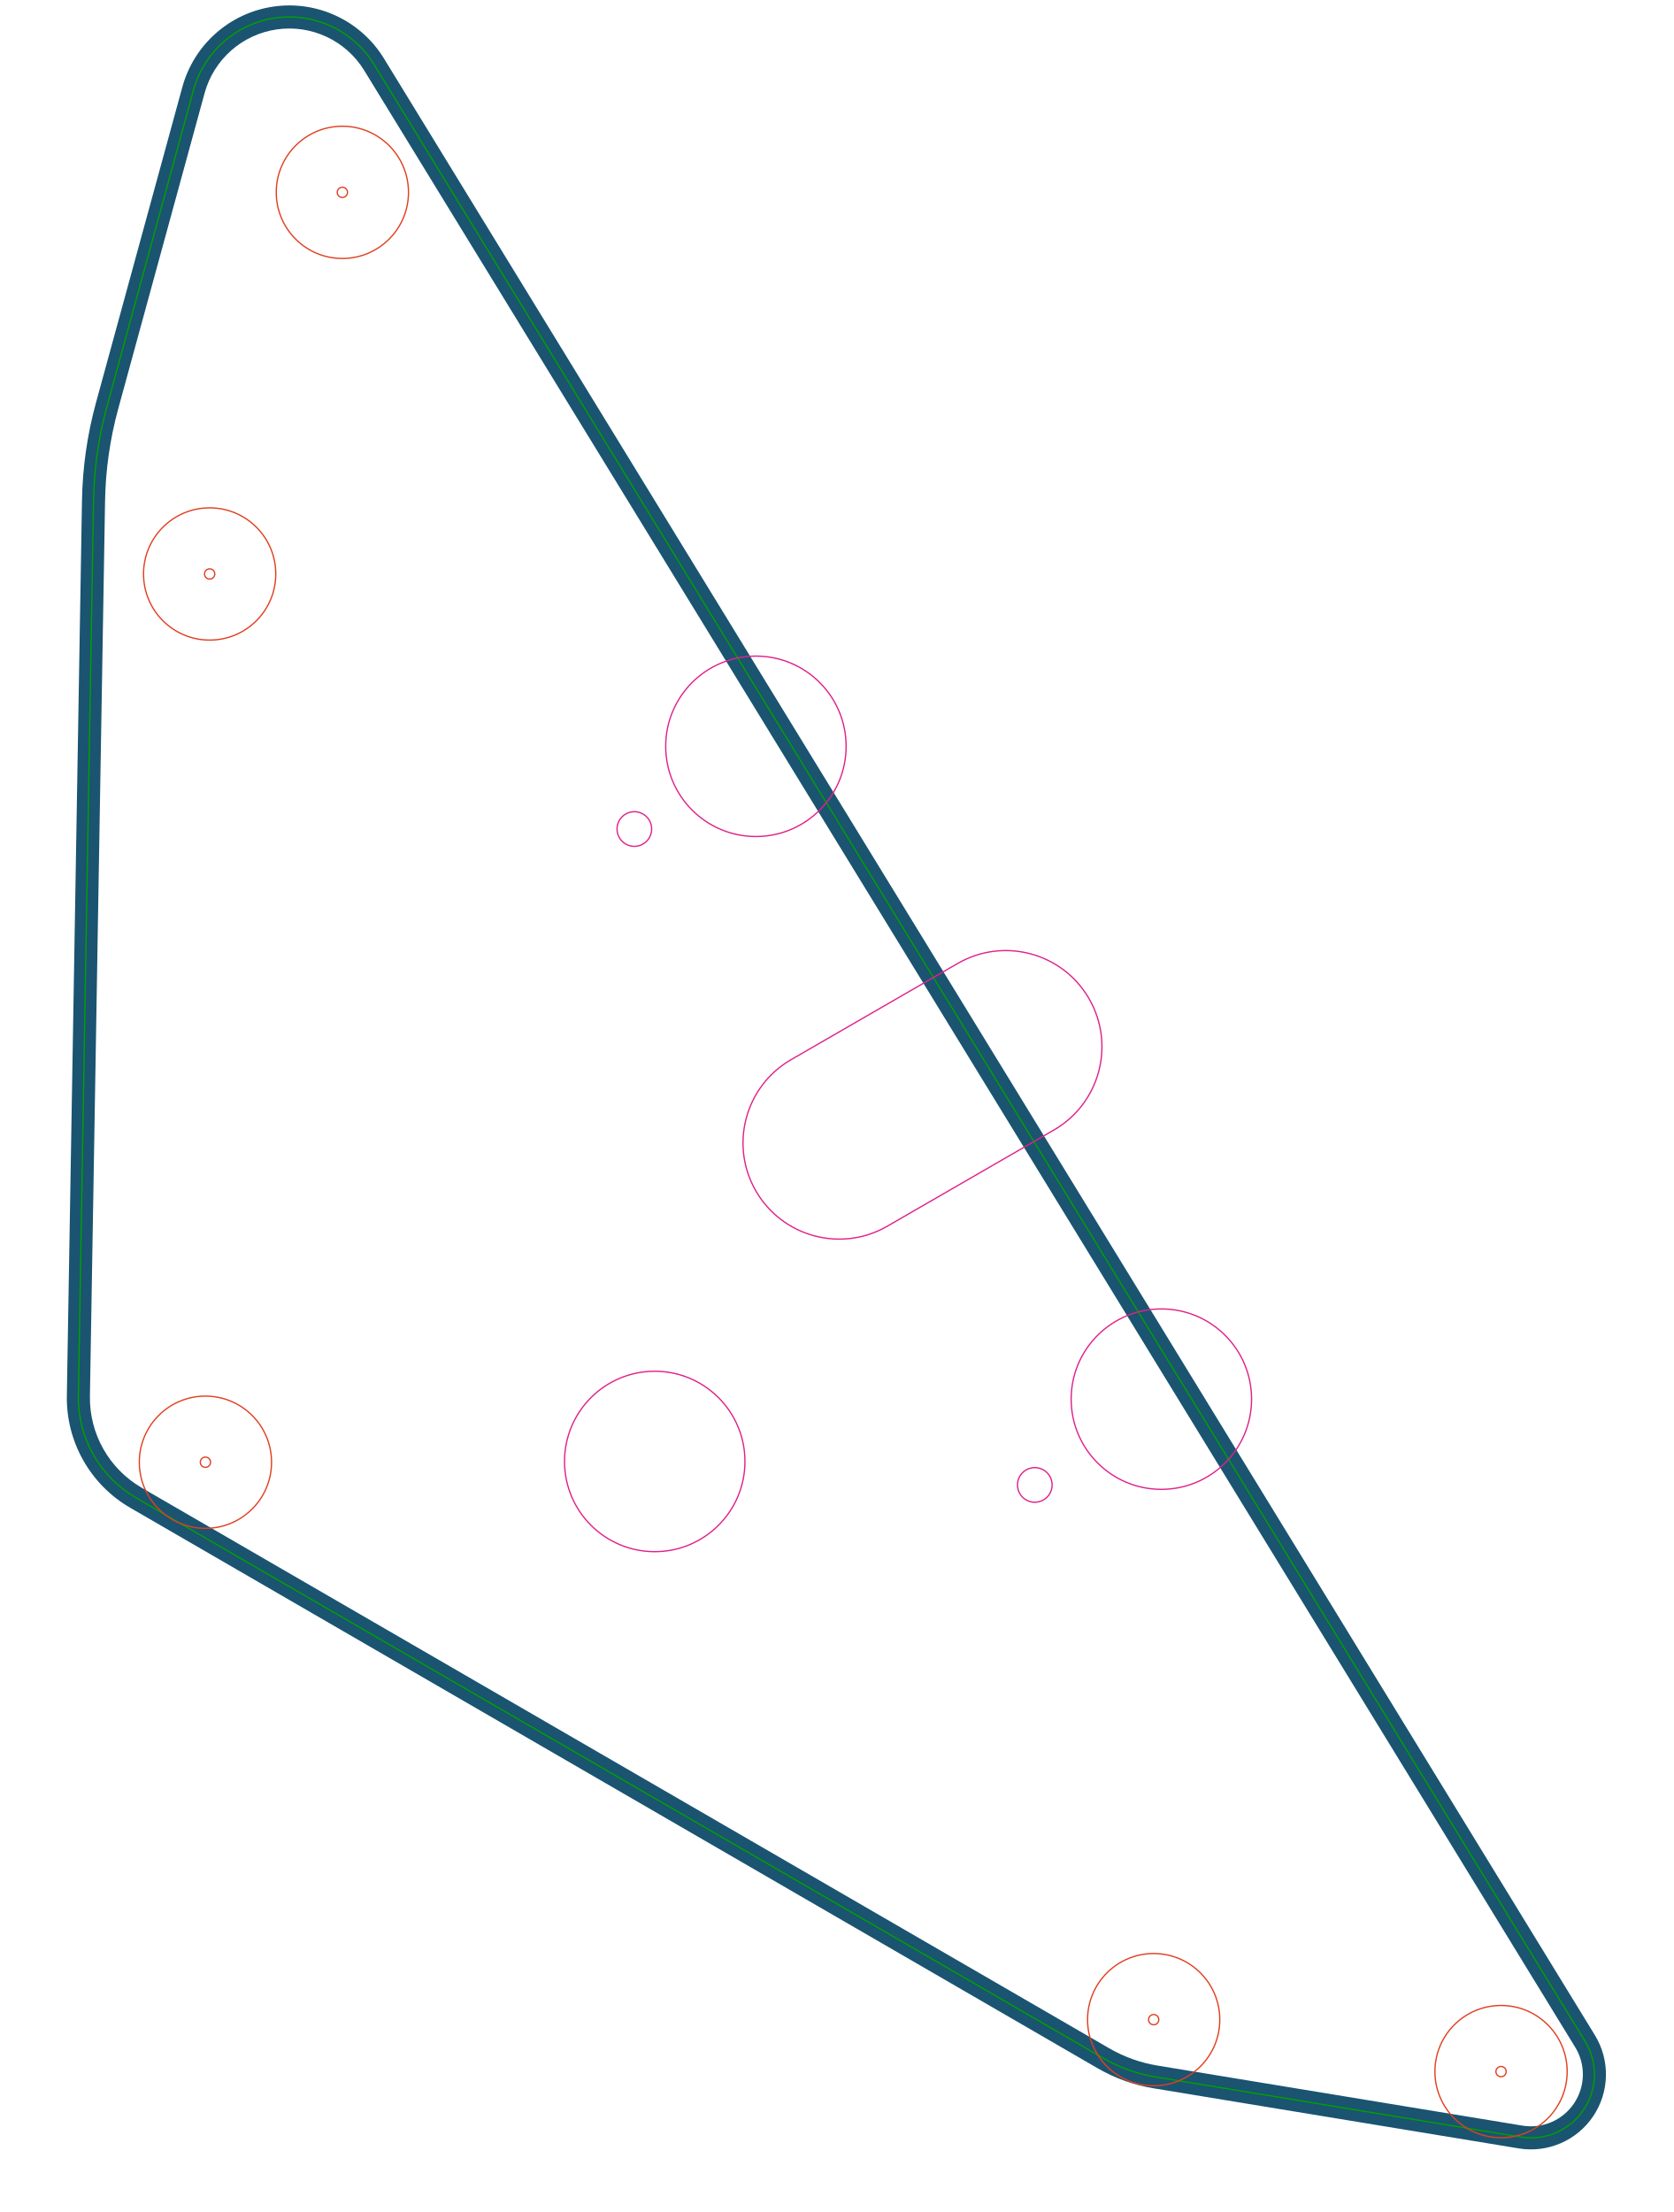
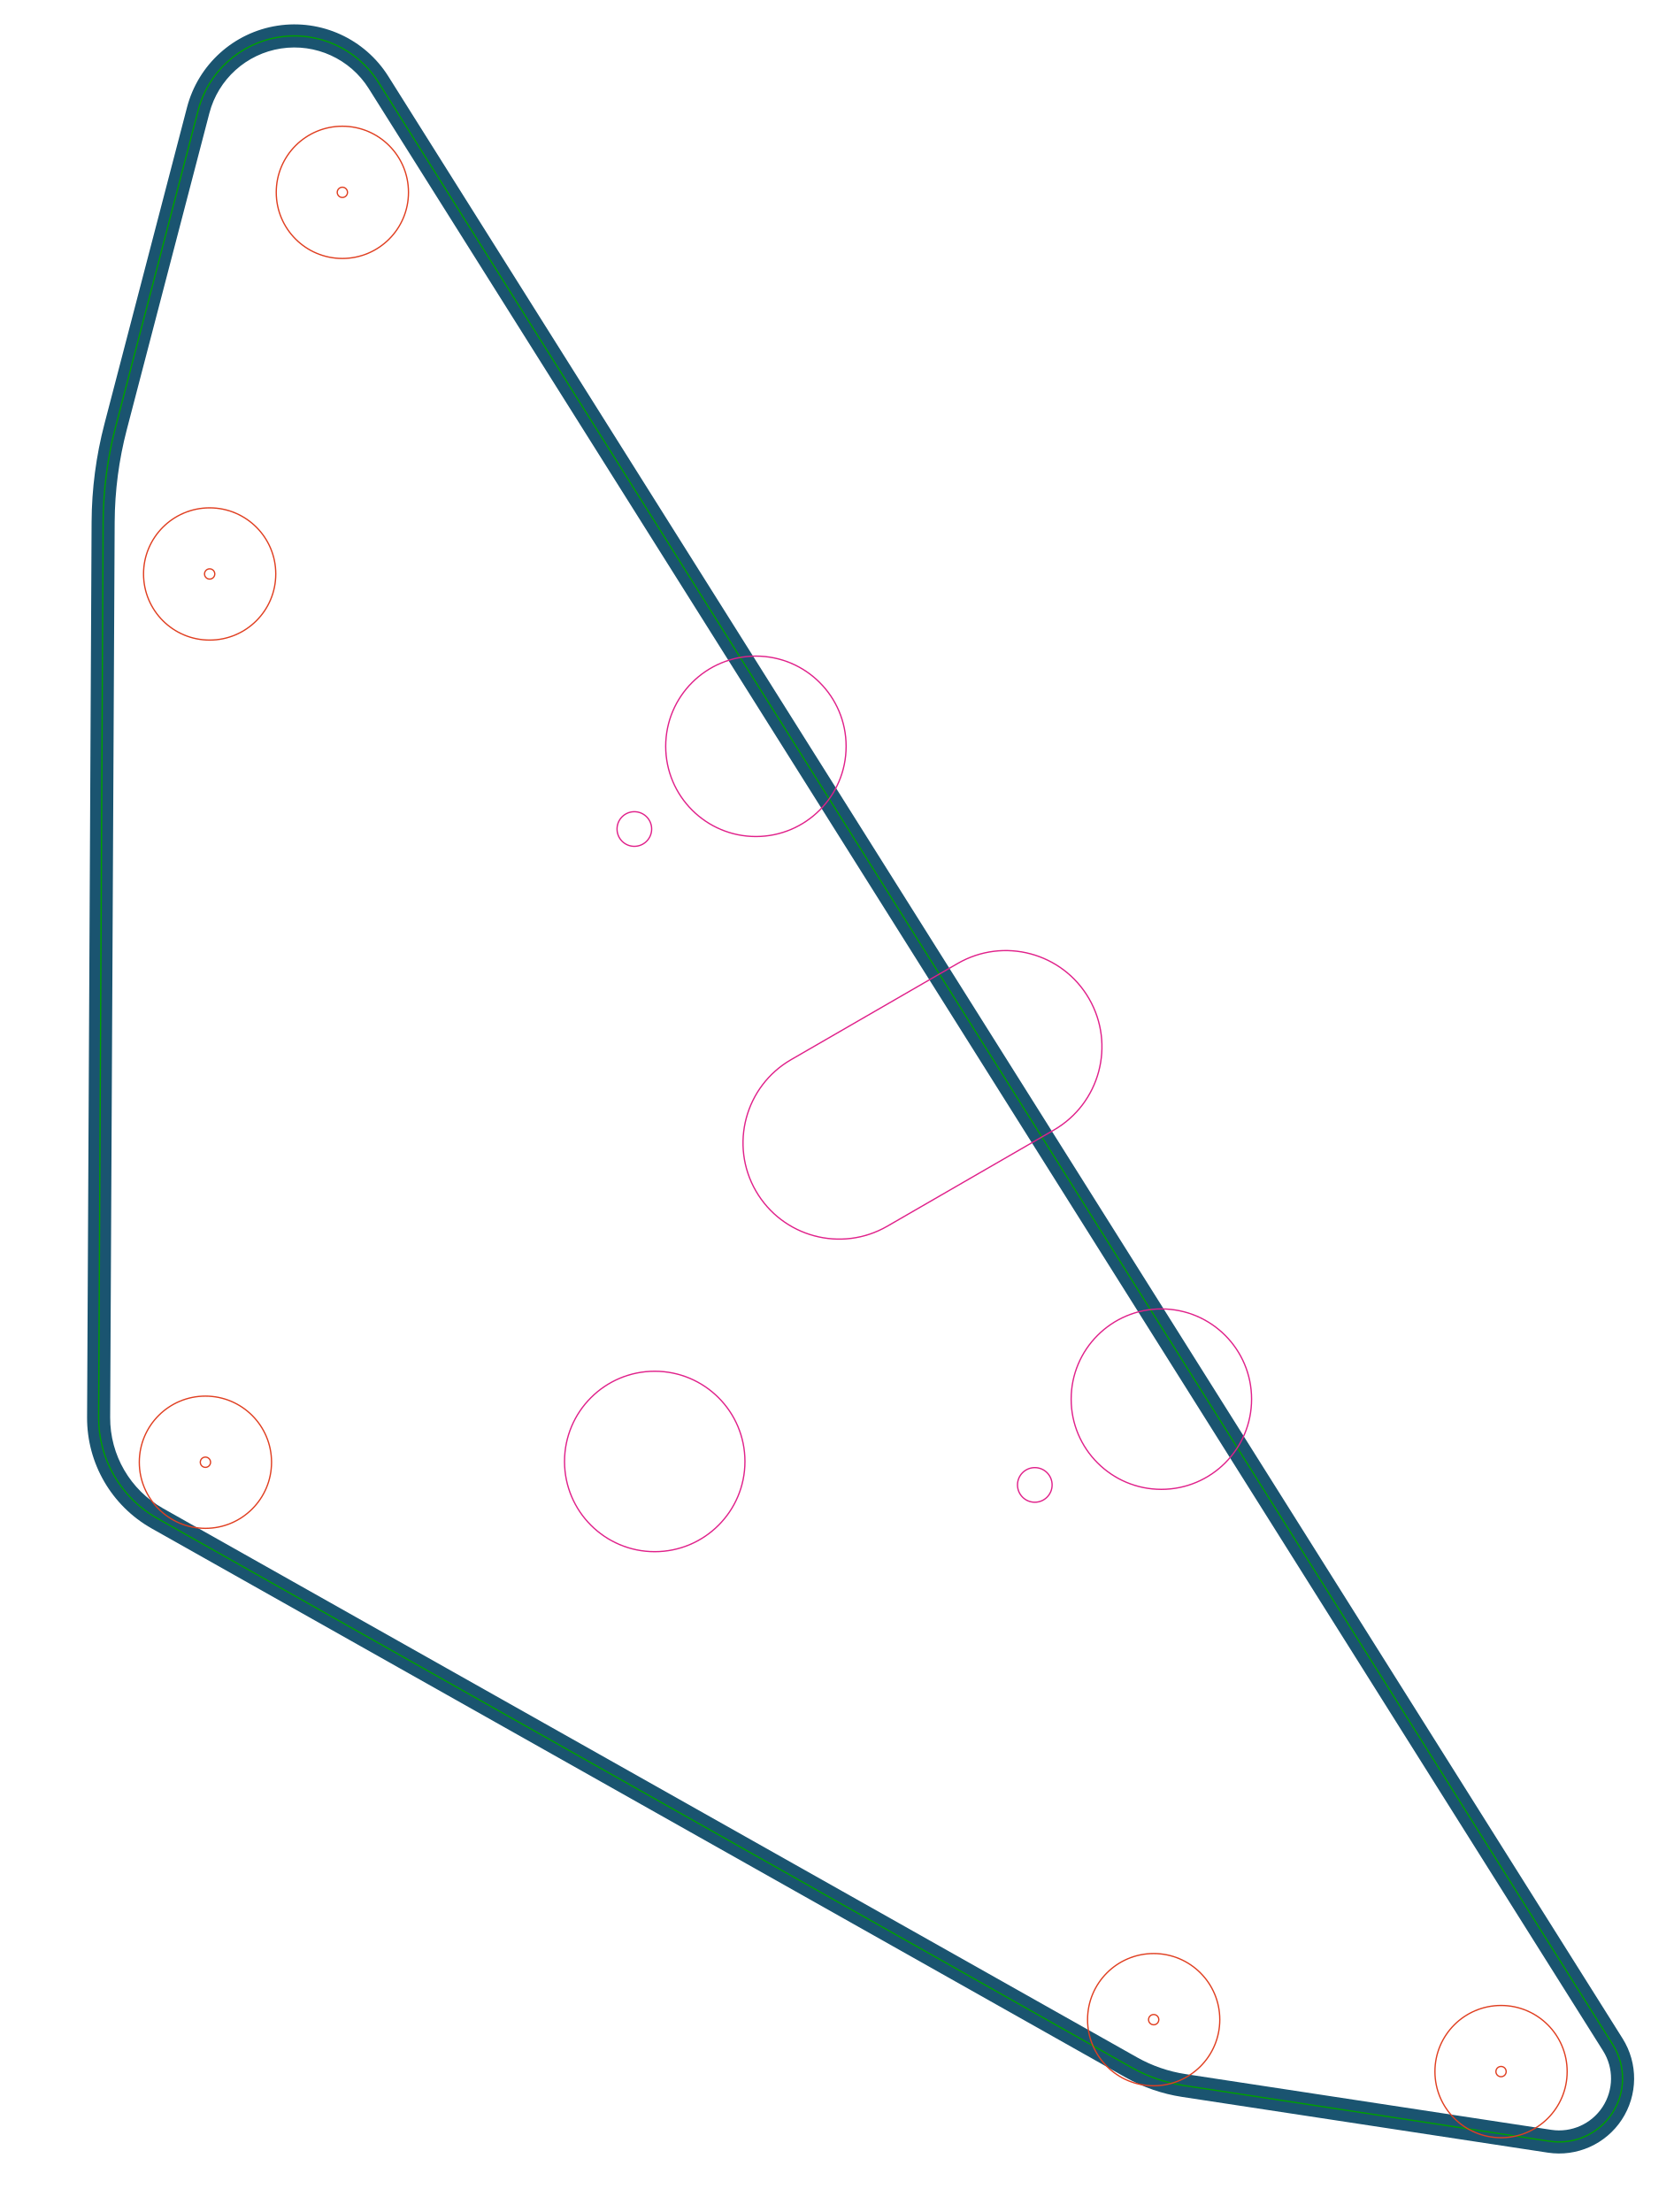
<svg xmlns="http://www.w3.org/2000/svg" width="4.35in" height="5.75in" viewBox="0 0 1305.0 1725.0">
  <g id="blue">
-     <path id="blue-border" style="fill:#1a5470;fill-rule:nonzero;stroke:none" d="M101.49,1175.79L855.99,1612.90C869.50,1620.72 884.31,1626.03 899.71,1628.56L1184.41,1675.41C1207.00,1679.13 1229.68,1669.33 1242.45,1650.34C1255.23,1631.34 1255.75,1606.64 1243.80,1587.13L299.39,45.55C281.37,16.13 247.60,0.24 213.45,5.10C179.30,9.95 151.30,34.64 142.19,67.91L74.84,314.06C68.03,338.95 64.37,364.59 63.93,390.39L52.13,1088.45C51.52,1124.36 70.41,1157.78 101.49,1175.79ZM110.51,1160.21C85.09,1145.48 69.63,1118.14 70.13,1088.76L81.93,390.69C82.34,366.40 85.79,342.25 92.20,318.81L159.55,72.66C166.76,46.31 188.94,26.76 215.98,22.92C243.02,19.07 269.77,31.66 284.04,54.95L1228.45,1596.53C1236.73,1610.04 1236.36,1627.14 1227.52,1640.29C1218.67,1653.44 1202.97,1660.22 1187.34,1657.65L902.63,1610.80C889.38,1608.62 876.64,1604.05 865.01,1597.32L110.51,1160.21Z" />
+     <path id="blue-border" style="fill:#1a5470;fill-rule:nonzero;stroke:none" d="M67.91,1105.22C67.72,1141.13 87.01,1174.33 118.30,1191.96L877.93,1620.10C891.52,1627.76 906.40,1632.89 921.83,1635.25L1207.07,1678.71C1229.69,1682.16 1252.26,1672.10 1264.80,1652.95C1277.35,1633.81 1277.59,1609.11 1265.40,1589.73L302.79,59.45C284.42,30.26 250.46,14.76 216.37,20.03C182.28,25.29 154.58,50.30 145.86,83.67L81.44,330.61C74.92,355.58 71.56,381.26 71.43,407.07L67.91,1105.22ZM85.91,1105.31L89.43,407.16C89.55,382.86 92.72,358.67 98.85,335.16L163.29,88.22C170.18,61.79 192.12,41.99 219.12,37.82C246.11,33.65 273.01,45.92 287.55,69.04L1250.16,1599.32C1258.60,1612.73 1258.44,1629.83 1249.75,1643.09C1241.06,1656.34 1225.44,1663.31 1209.78,1660.92L924.54,1617.45C911.26,1615.43 898.46,1611.01 886.76,1604.42L127.13,1176.28C101.53,1161.85 85.76,1134.69 85.91,1105.31Z" />
  </g>
  <g id="centerline" data-width="0.06in">
-     <path id="centerline-1" fill="none" stroke="#00a000" stroke-width="1" d="M106.00,1168.00L860.50,1605.11C873.07,1612.39 886.85,1617.33 901.17,1619.68L1185.88,1666.53C1204.99,1669.67 1224.18,1661.38 1234.99,1645.31C1245.80,1629.24 1246.24,1608.34 1236.12,1591.83L291.71,50.25C275.56,23.89 245.31,9.65 214.71,14.01C184.12,18.36 159.03,40.47 150.87,70.28L83.52,316.44C76.91,340.60 73.35,365.49 72.93,390.54L61.13,1088.60C60.58,1121.25 77.75,1151.63 106.00,1168.00Z" />
+     <path id="centerline-1" fill="none" stroke="#00a000" stroke-width="1" d="M76.91,1105.26C76.74,1137.91 94.27,1168.09 122.72,1184.12L882.34,1612.26C894.99,1619.39 908.83,1624.16 923.19,1626.35L1208.42,1669.82C1227.57,1672.73 1246.66,1664.22 1257.28,1648.02C1267.90,1631.82 1268.09,1610.92 1257.78,1594.52L295.17,64.24C278.71,38.08 248.29,24.20 217.74,28.92C187.20,33.63 162.38,56.04 154.57,85.94L90.15,332.88C83.82,357.12 80.56,382.06 80.43,407.11L76.91,1105.26Z" />
  </g>
  <g id="holes">
    <g id="post1">
      <path id="post1-outline" style="fill:none;stroke:#e03f21;stroke-width:1" d="M1222.16,1615.50C1222.16,1587.02 1199.08,1563.94 1170.60,1563.94C1142.12,1563.94 1119.04,1587.02 1119.04,1615.50C1119.04,1643.98 1142.12,1667.06 1170.60,1667.06C1199.08,1667.06 1222.16,1643.98 1222.16,1615.50Z" />
      <path id="post1-screw" style="fill:none;stroke:#e03f21;stroke-width:1" d="M1174.60,1615.50C1174.60,1613.29 1172.81,1611.50 1170.60,1611.50C1168.39,1611.50 1166.60,1613.29 1166.60,1615.50C1166.60,1617.71 1168.39,1619.50 1170.60,1619.50C1172.81,1619.50 1174.60,1617.71 1174.60,1615.50Z" />
    </g>
    <g id="post2">
      <path id="post2-outline" style="fill:none;stroke:#e03f21;stroke-width:1" d="M951.26,1575.00C951.26,1546.52 928.18,1523.44 899.70,1523.44C871.22,1523.44 848.14,1546.52 848.14,1575.00C848.14,1603.48 871.22,1626.56 899.70,1626.56C928.18,1626.56 951.26,1603.48 951.26,1575.00Z" />
      <path id="post2-screw" style="fill:none;stroke:#e03f21;stroke-width:1" d="M903.70,1575.00C903.70,1572.79 901.91,1571.00 899.70,1571.00C897.49,1571.00 895.70,1572.79 895.70,1575.00C895.70,1577.21 897.49,1579.00 899.70,1579.00C901.91,1579.00 903.70,1577.21 903.70,1575.00Z" />
    </g>
    <g id="post3">
      <path id="post3-outline" style="fill:none;stroke:#e03f21;stroke-width:1" d="M211.76,1140.30C211.76,1111.82 188.68,1088.74 160.20,1088.74C131.72,1088.74 108.64,1111.82 108.64,1140.30C108.64,1168.78 131.72,1191.86 160.20,1191.86C188.68,1191.86 211.76,1168.78 211.76,1140.30Z" />
      <path id="post3-screw" style="fill:none;stroke:#e03f21;stroke-width:1" d="M164.20,1140.30C164.20,1138.09 162.41,1136.30 160.20,1136.30C157.99,1136.30 156.20,1138.09 156.20,1140.30C156.20,1142.51 157.99,1144.30 160.20,1144.30C162.41,1144.30 164.20,1142.51 164.20,1140.30Z" />
    </g>
    <g id="post4">
      <path id="post4-outline" style="fill:none;stroke:#e03f21;stroke-width:1" d="M215.06,447.60C215.06,419.12 191.98,396.04 163.50,396.04C135.02,396.04 111.94,419.12 111.94,447.60C111.94,476.08 135.02,499.16 163.50,499.16C191.98,499.16 215.06,476.08 215.06,447.60Z" />
      <path id="post4-screw" style="fill:none;stroke:#e03f21;stroke-width:1" d="M167.50,447.60C167.50,445.39 165.71,443.60 163.50,443.60C161.29,443.60 159.50,445.39 159.50,447.60C159.50,449.81 161.29,451.60 163.50,451.60C165.71,451.60 167.50,449.81 167.50,447.60Z" />
    </g>
    <g id="post5">
      <path id="post5-outline" style="fill:none;stroke:#e03f21;stroke-width:1" d="M318.56,150.00C318.56,121.52 295.48,98.44 267.00,98.44C238.52,98.44 215.44,121.52 215.44,150.00C215.44,178.48 238.52,201.56 267.00,201.56C295.48,201.56 318.56,178.48 318.56,150.00Z" />
      <path id="post5-screw" style="fill:none;stroke:#e03f21;stroke-width:1" d="M271.00,150.00C271.00,147.79 269.21,146.00 267.00,146.00C264.79,146.00 263.00,147.79 263.00,150.00C263.00,152.21 264.79,154.00 267.00,154.00C269.21,154.00 271.00,152.21 271.00,150.00Z" />
    </g>
    <path id="hole1" style="fill:none;stroke:#e0218a;stroke-width:1" d="M659.85,582.00C659.85,543.15 628.35,511.65 589.50,511.65C550.65,511.65 519.15,543.15 519.15,582.00C519.15,620.85 550.65,652.35 589.50,652.35C628.35,652.35 659.85,620.85 659.85,582.00Z" />
    <path id="hole2" style="fill:none;stroke:#e0218a;stroke-width:1" d="M580.95,1139.70C580.95,1100.85 549.45,1069.35 510.60,1069.35C471.75,1069.35 440.25,1100.85 440.25,1139.70C440.25,1178.55 471.75,1210.05 510.60,1210.05C549.45,1210.05 580.95,1178.55 580.95,1139.70Z" />
    <path id="hole3" style="fill:none;stroke:#e0218a;stroke-width:1" d="M976.05,1091.10C976.05,1052.25 944.55,1020.75 905.70,1020.75C866.85,1020.75 835.35,1052.25 835.35,1091.10C835.35,1129.95 866.85,1161.45 905.70,1161.45C944.55,1161.45 976.05,1129.95 976.05,1091.10Z" />
    <path id="hole4" style="fill:none;stroke:#e0218a;stroke-width:1" d="M820.50,1158.00C820.50,1150.54 814.46,1144.50 807.00,1144.50C799.54,1144.50 793.50,1150.54 793.50,1158.00C793.50,1165.46 799.54,1171.50 807.00,1171.50C814.46,1171.50 820.50,1165.46 820.50,1158.00Z" />
    <path id="hole5" style="fill:none;stroke:#e0218a;stroke-width:1" d="M508.20,646.50C508.20,639.04 502.16,633.00 494.70,633.00C487.24,633.00 481.20,639.04 481.20,646.50C481.20,653.96 487.24,660.00 494.70,660.00C502.16,660.00 508.20,653.96 508.20,646.50Z" />
    <path id="hole6" style="fill:none;stroke:#e0218a;stroke-width:1" d="M691.95,956.25L821.85,881.25C857.72,860.54 870.01,814.67 849.30,778.80C828.59,742.93 782.72,730.64 746.85,751.35L616.95,826.35C581.08,847.06 568.79,892.93 589.50,928.80C610.21,964.67 656.08,976.96 691.95,956.25Z" />
  </g>
</svg>
